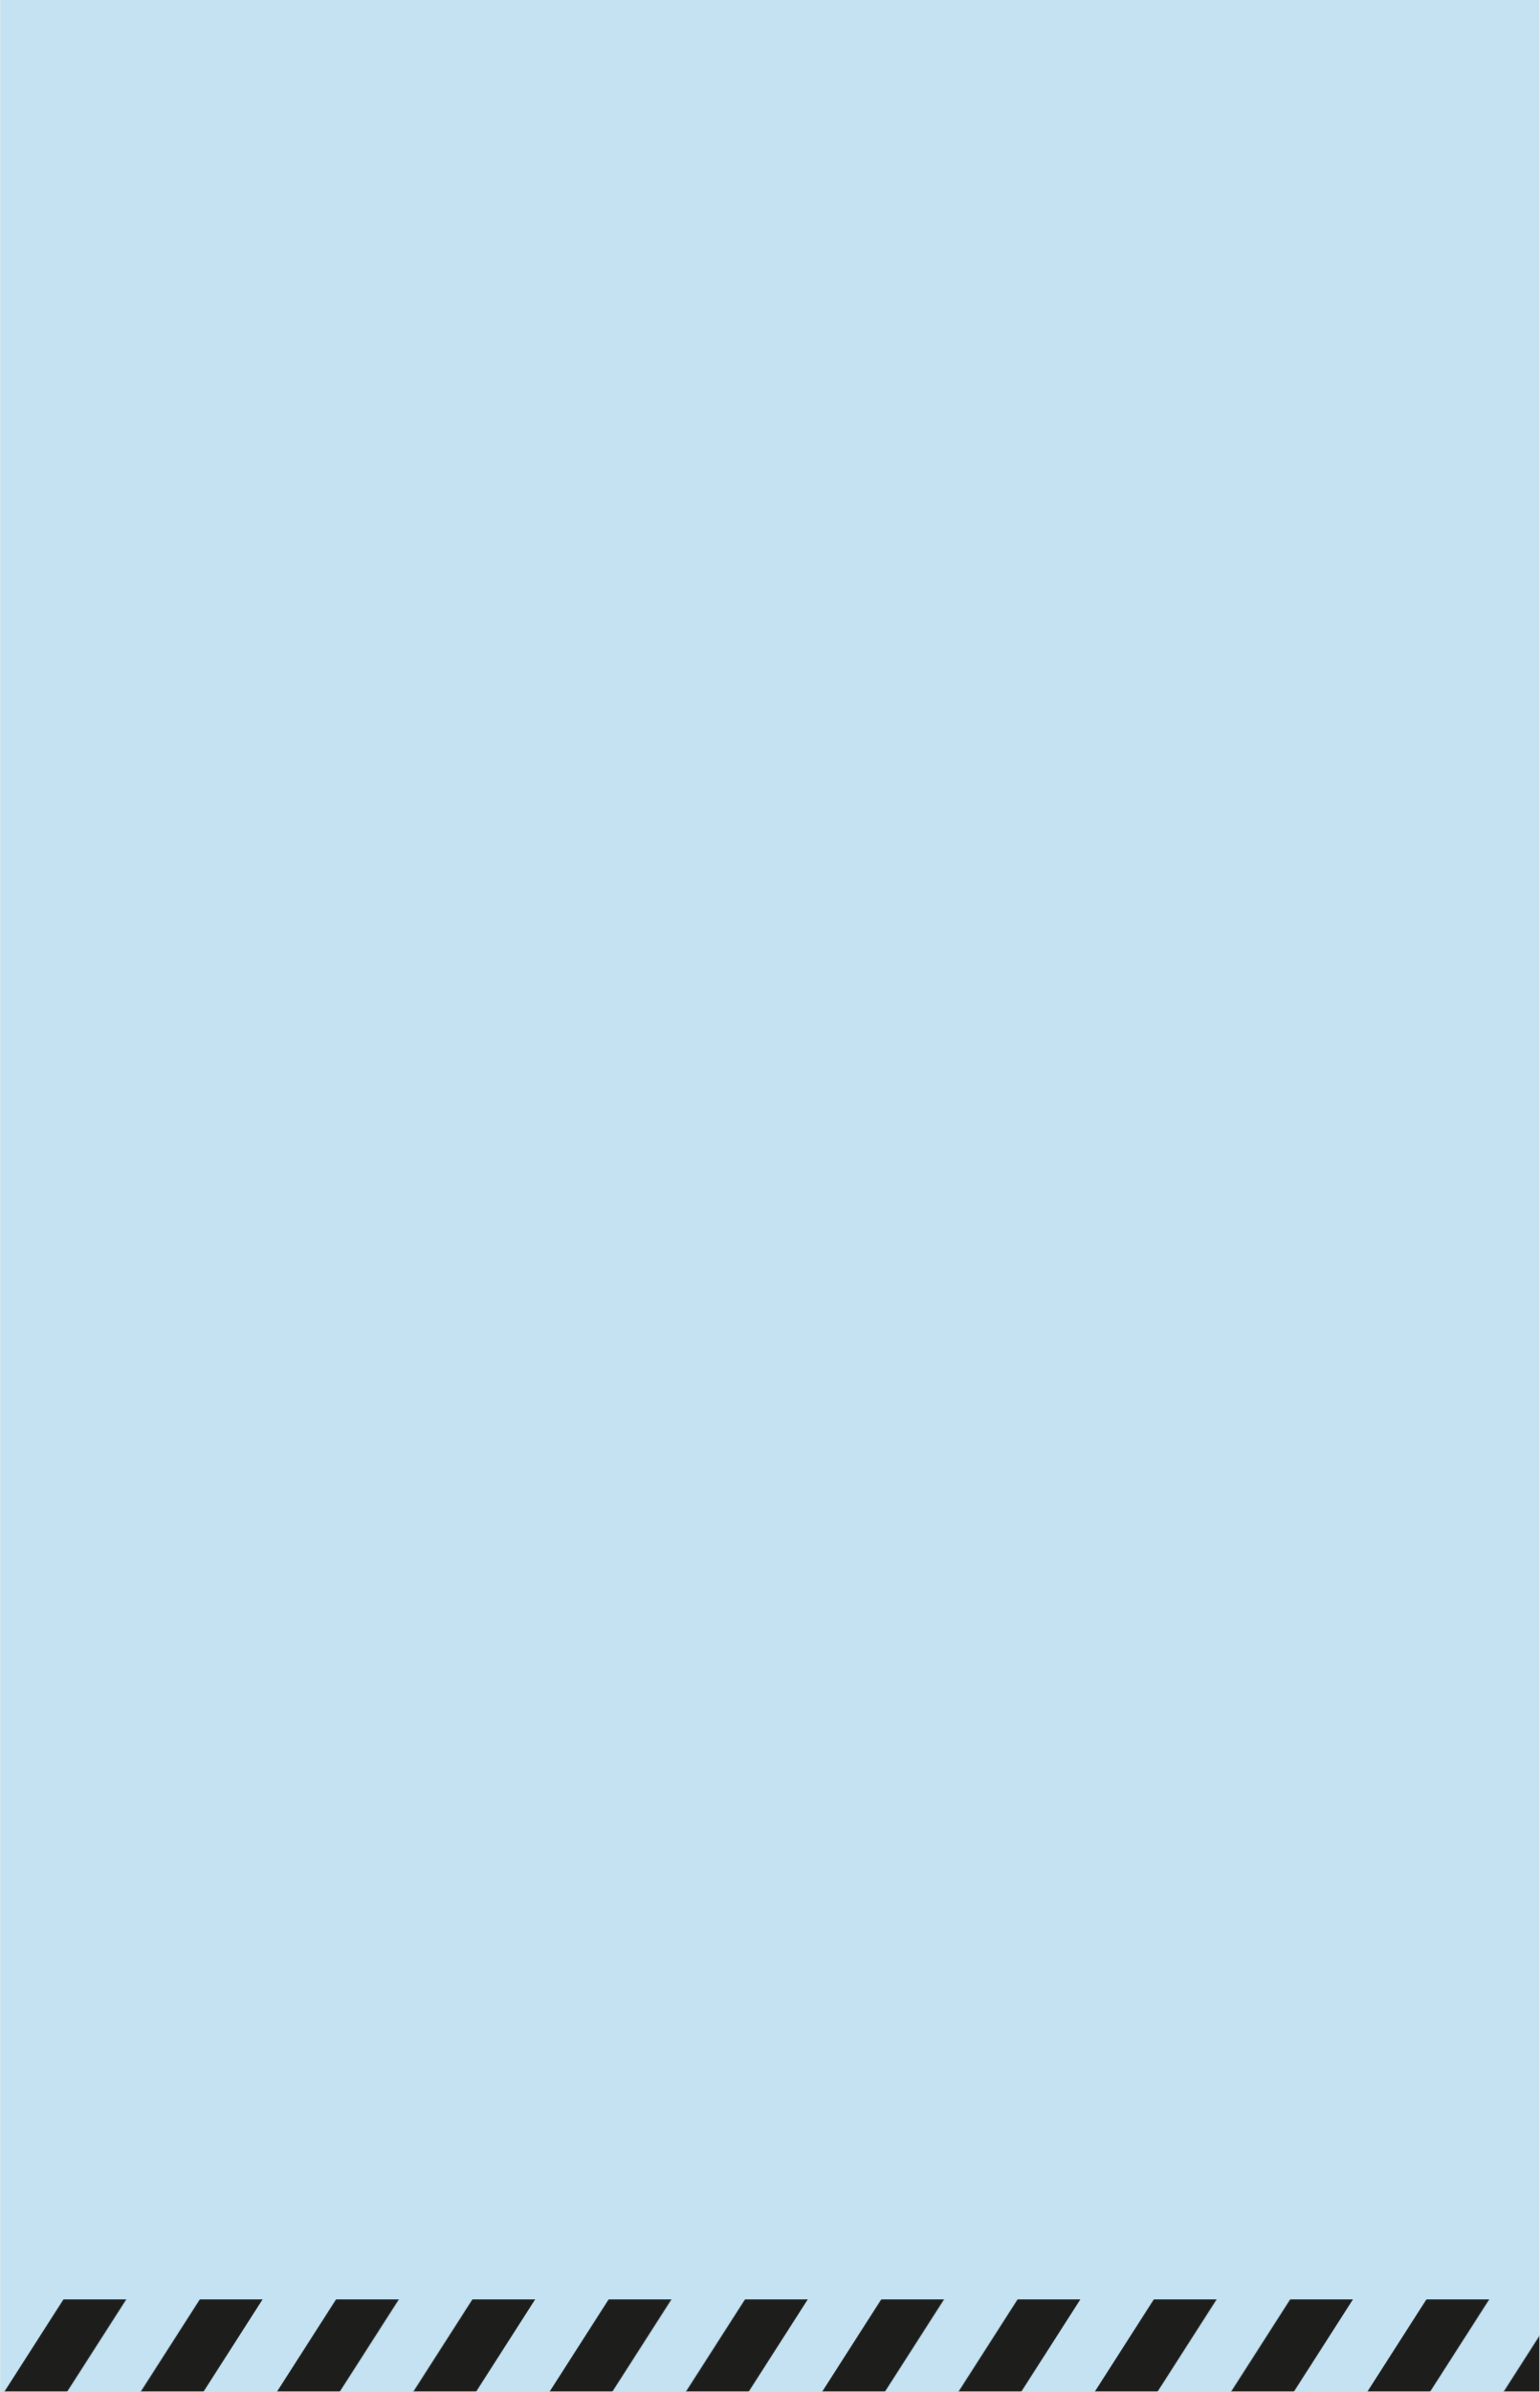
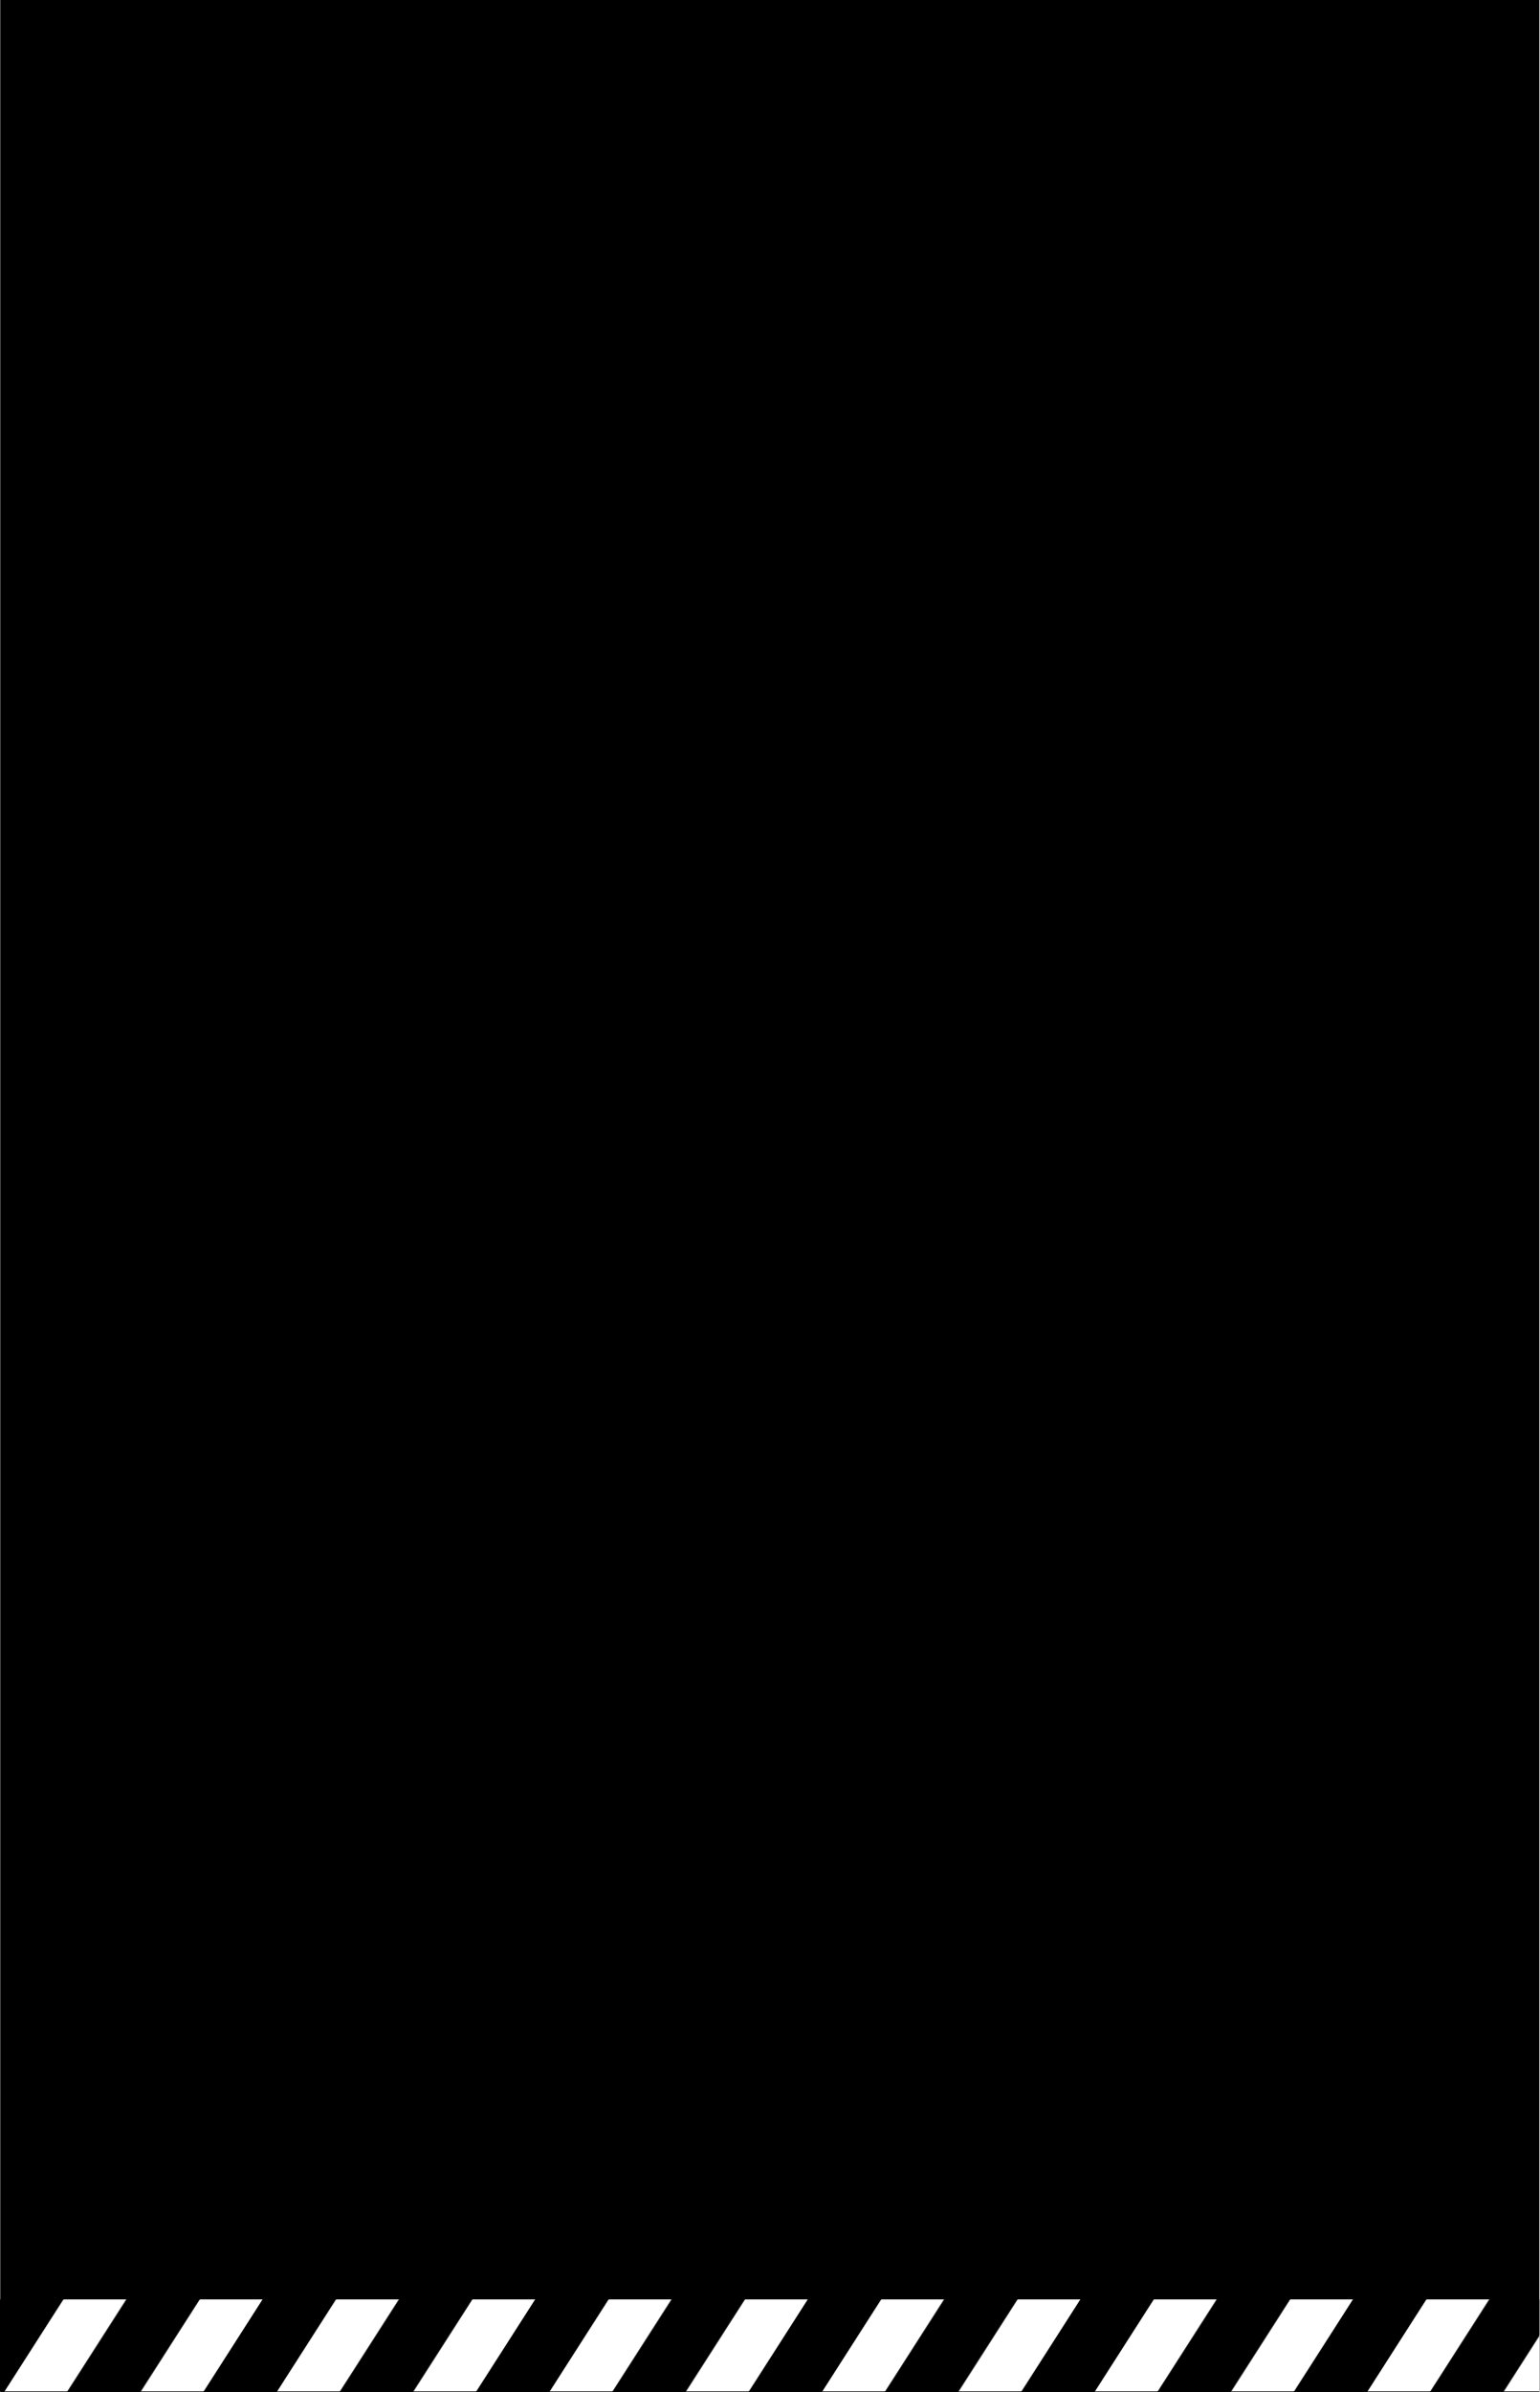
<svg xmlns="http://www.w3.org/2000/svg" id="Laag_1" viewBox="0 0 428.07 665">
  <defs>
-     <style>.cls-1{fill:none;}.cls-2{fill:#c4e2f2;}.cls-3{fill:#1d1e1c;}.cls-4{fill:url(#Nieuw_patroon);}</style>
+     <style>.cls-1{fill:black;}.cls-2{fill:black;}.cls-3{fill:white;}.cls-4{fill:url(#Nieuw_patroon);}</style>
    <pattern id="Nieuw_patroon" x="0" y="0" width="78.15" height="85" patternTransform="translate(-55.24 -9.13) rotate(-180) scale(.97 .91)" patternUnits="userSpaceOnUse" viewBox="0 0 78.15 85">
      <g>
        <rect class="cls-1" width="78.15" height="85" />
        <polygon class="cls-3" points="112.68 0 94.68 0 43.61 85 61.61 85 112.68 0" />
        <polygon class="cls-3" points="73.61 0 55.61 0 4.54 85 22.54 85 73.61 0" />
        <polygon class="cls-3" points="34.54 0 16.54 0 -34.54 85 -16.54 85 34.54 0" />
      </g>
    </pattern>
  </defs>
  <rect class="cls-2" x=".07" width="428" height="665" />
  <polygon class="cls-4" points="0 639.26 428.07 639.26 428.07 664.83 0 664.83 0 639.26" />
</svg>
